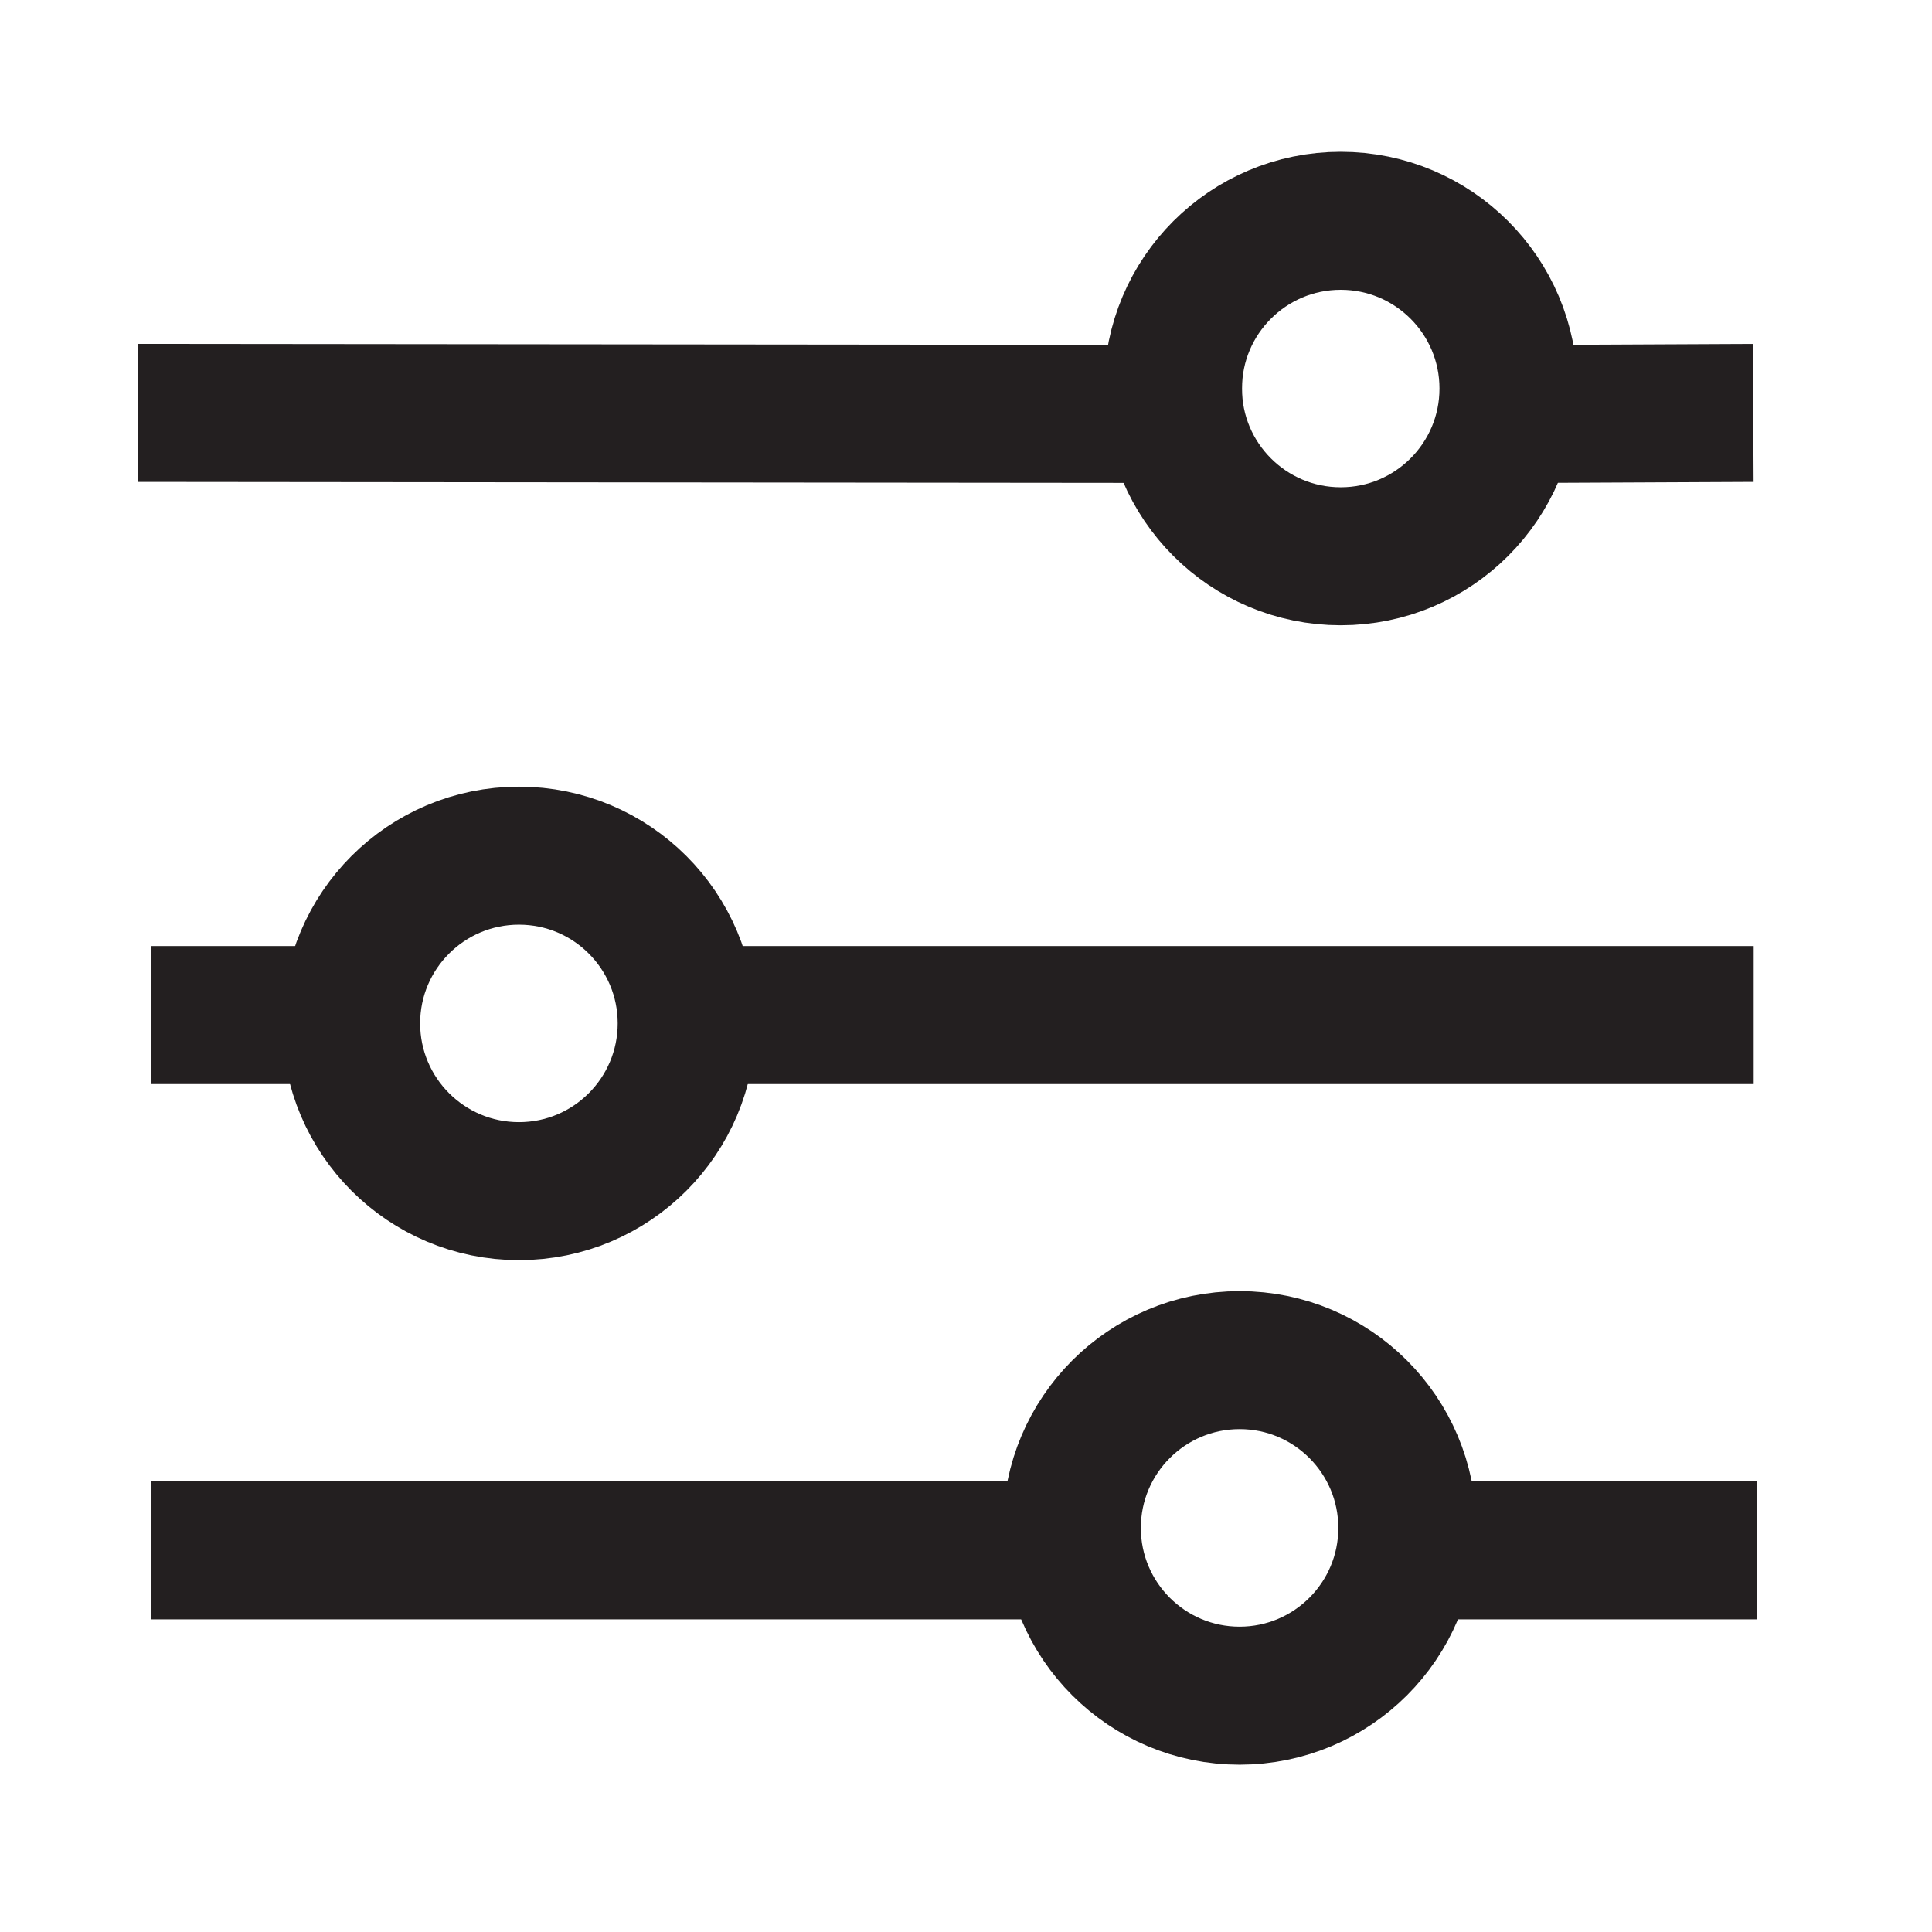
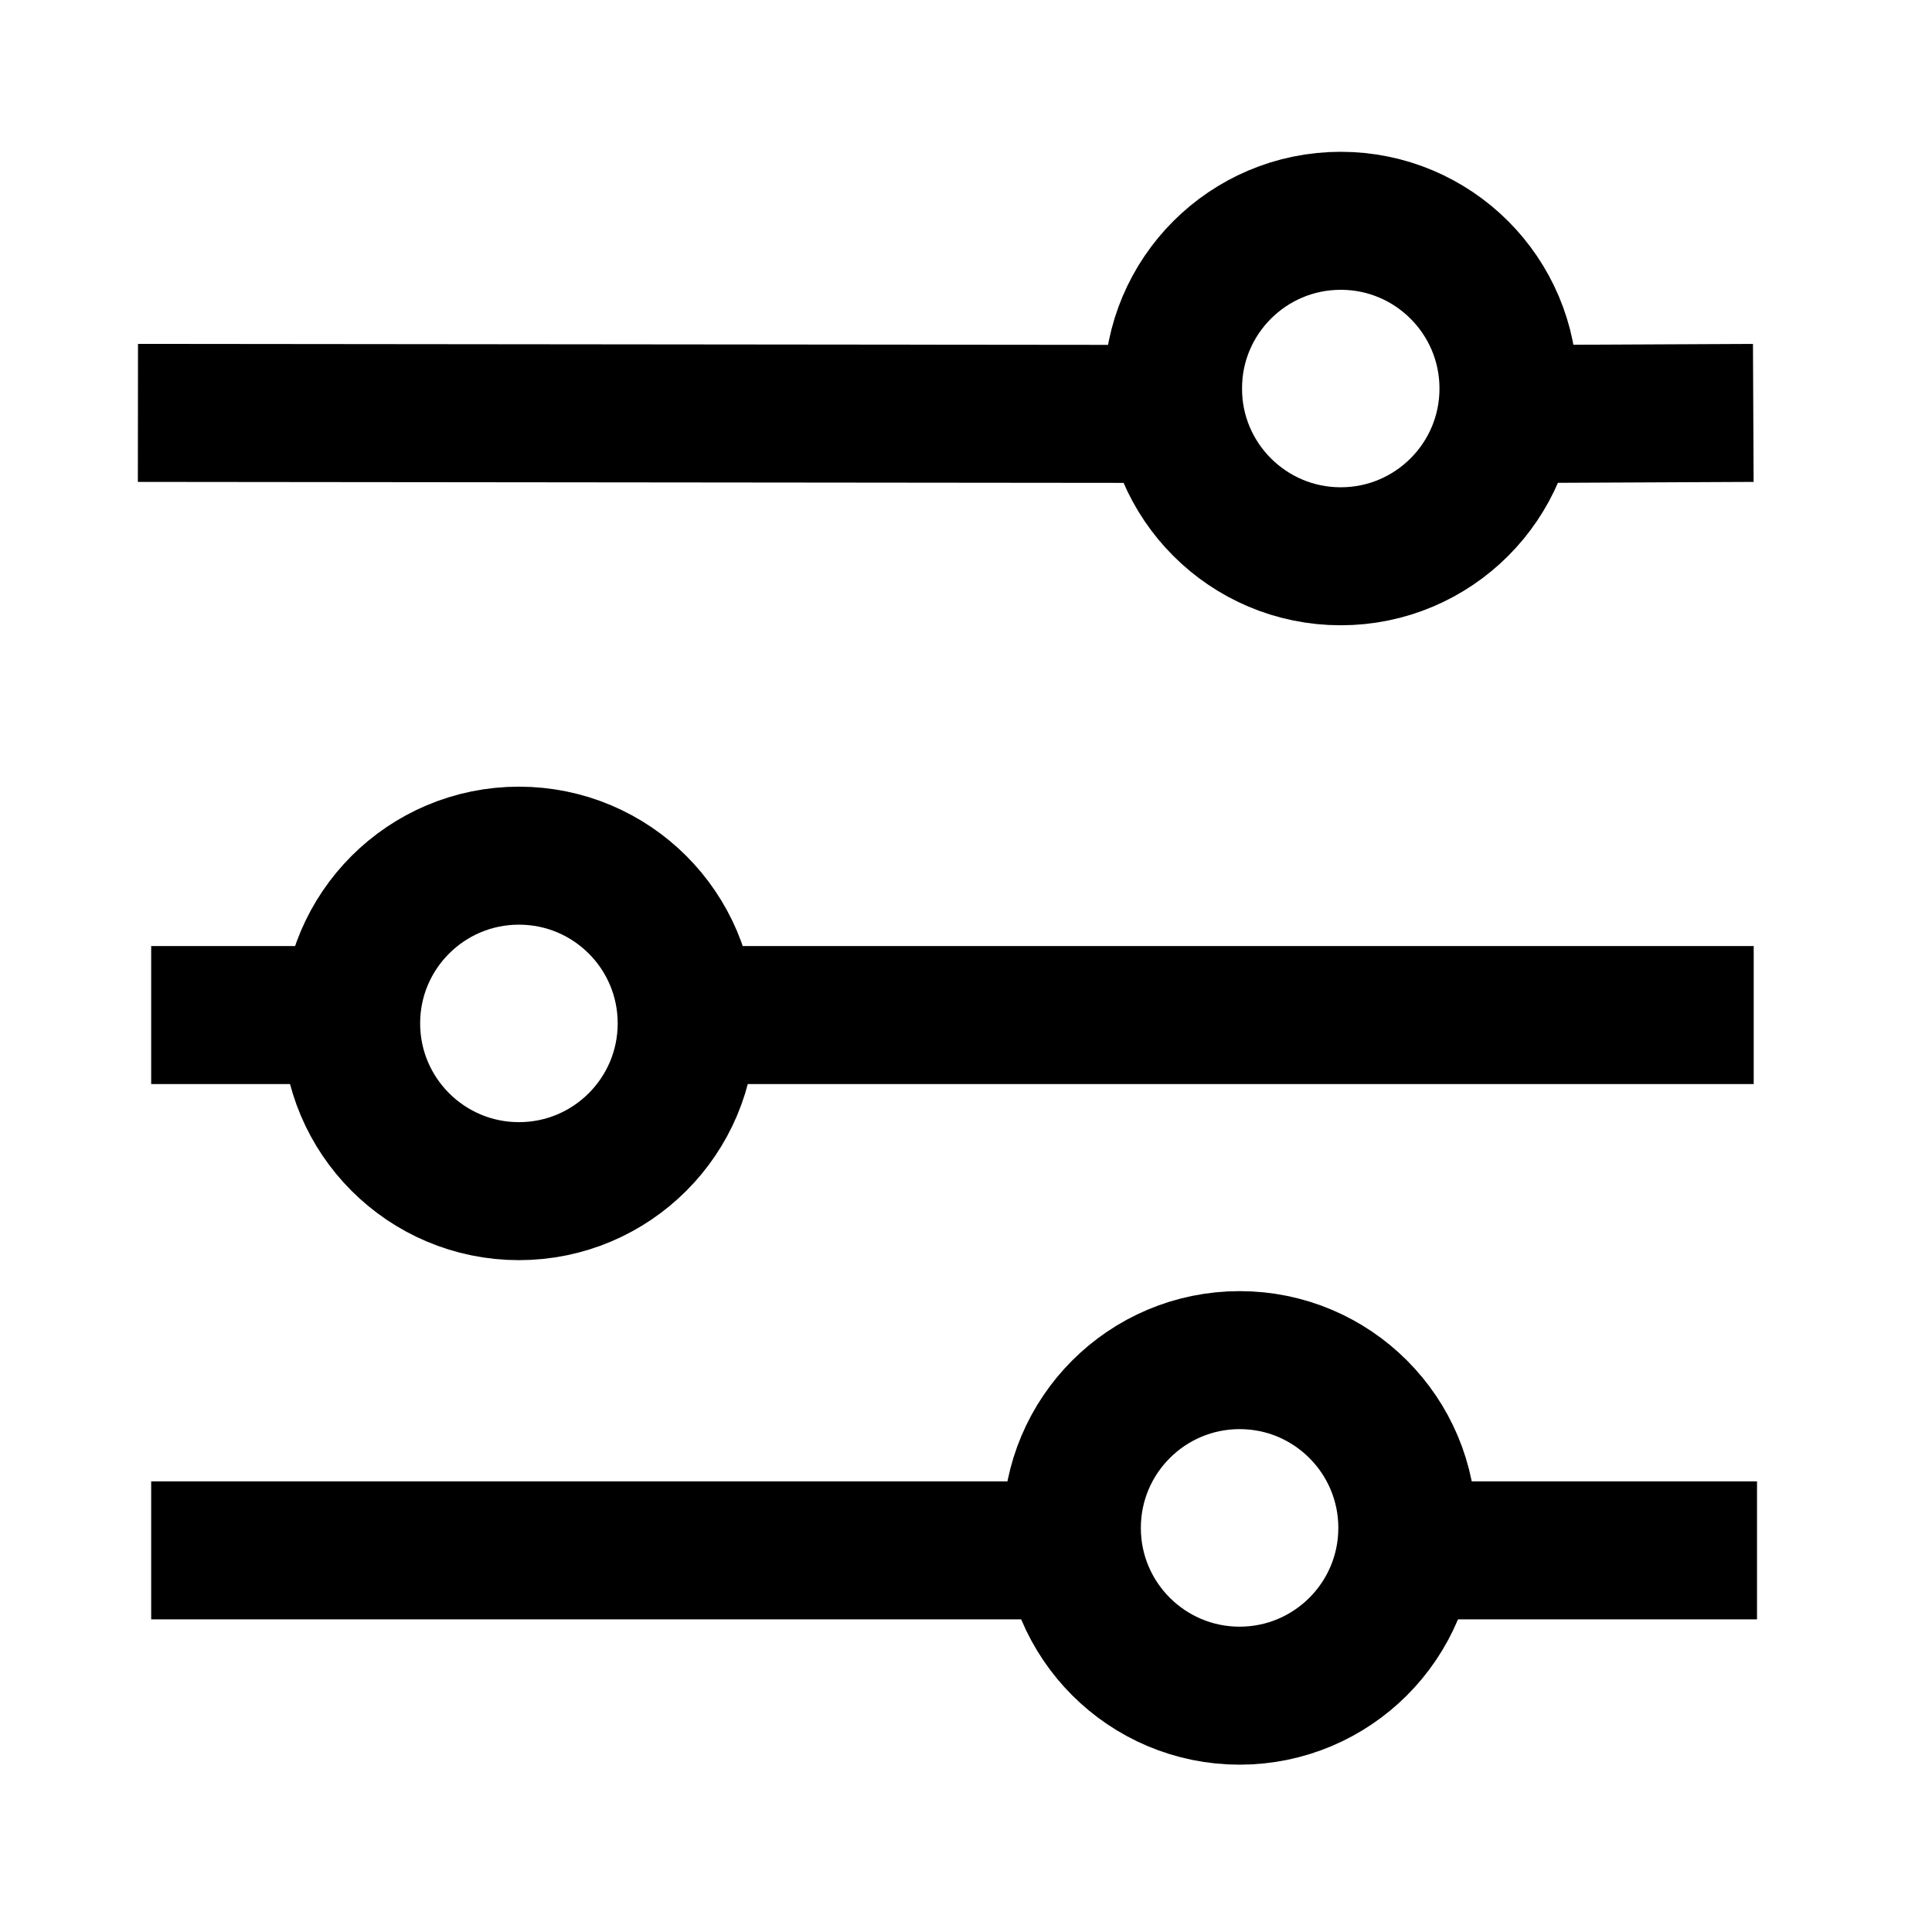
<svg xmlns="http://www.w3.org/2000/svg" width="28" height="28" viewBox="0 0 28 28" fill="none">
-   <line x1="17.999" y1="6" x2="1.999" y2="5.984" stroke="#231F20" stroke-width="2" />
-   <line x1="25.41" y1="5.984" x2="22.005" y2="6" stroke="#231F20" stroke-width="2" />
-   <circle cx="19.431" cy="5.631" r="2.431" stroke="#231F20" stroke-width="2" />
-   <line x1="15.579" y1="22.469" x2="2.191" y2="22.469" stroke="#231F20" stroke-width="2" />
-   <line x1="25.464" y1="22.469" x2="19.646" y2="22.469" stroke="#231F20" stroke-width="2" />
-   <path d="M17.966 19.712C19.308 19.712 20.396 20.801 20.396 22.144C20.396 23.486 19.308 24.574 17.966 24.575C16.623 24.575 15.534 23.486 15.534 22.144C15.534 20.801 16.623 19.712 17.966 19.712Z" stroke="#231F20" stroke-width="2" />
-   <line x1="4.946" y1="14.711" x2="2.191" y2="14.711" stroke="#231F20" stroke-width="2" />
-   <line x1="25.416" y1="14.711" x2="8.98" y2="14.711" stroke="#231F20" stroke-width="2" />
-   <path d="M7.521 12.401C8.864 12.401 9.952 13.489 9.952 14.831C9.952 16.174 8.864 17.263 7.521 17.263C6.178 17.263 5.089 16.174 5.089 14.831C5.089 13.489 6.178 12.401 7.521 12.401Z" stroke="#231F20" stroke-width="2" />
+   <line x1="17.999" y1="6" x2="1.999" y2="5.984" stroke="currentColor" stroke-width="2" />
+   <line x1="25.41" y1="5.984" x2="22.005" y2="6" stroke="currentColor" stroke-width="2" />
+   <circle cx="19.431" cy="5.631" r="2.431" stroke="currentColor" stroke-width="2" />
+   <line x1="15.579" y1="22.469" x2="2.191" y2="22.469" stroke="currentColor" stroke-width="2" />
+   <line x1="25.464" y1="22.469" x2="19.646" y2="22.469" stroke="currentColor" stroke-width="2" />
+   <path d="M17.966 19.712C19.308 19.712 20.396 20.801 20.396 22.144C20.396 23.486 19.308 24.574 17.966 24.575C16.623 24.575 15.534 23.486 15.534 22.144C15.534 20.801 16.623 19.712 17.966 19.712Z" stroke="currentColor" stroke-width="2" />
+   <line x1="4.946" y1="14.711" x2="2.191" y2="14.711" stroke="currentColor" stroke-width="2" />
+   <line x1="25.416" y1="14.711" x2="8.98" y2="14.711" stroke="currentColor" stroke-width="2" />
+   <path d="M7.521 12.401C8.864 12.401 9.952 13.489 9.952 14.831C9.952 16.174 8.864 17.263 7.521 17.263C6.178 17.263 5.089 16.174 5.089 14.831C5.089 13.489 6.178 12.401 7.521 12.401Z" stroke="currentColor" stroke-width="2" />
</svg>
